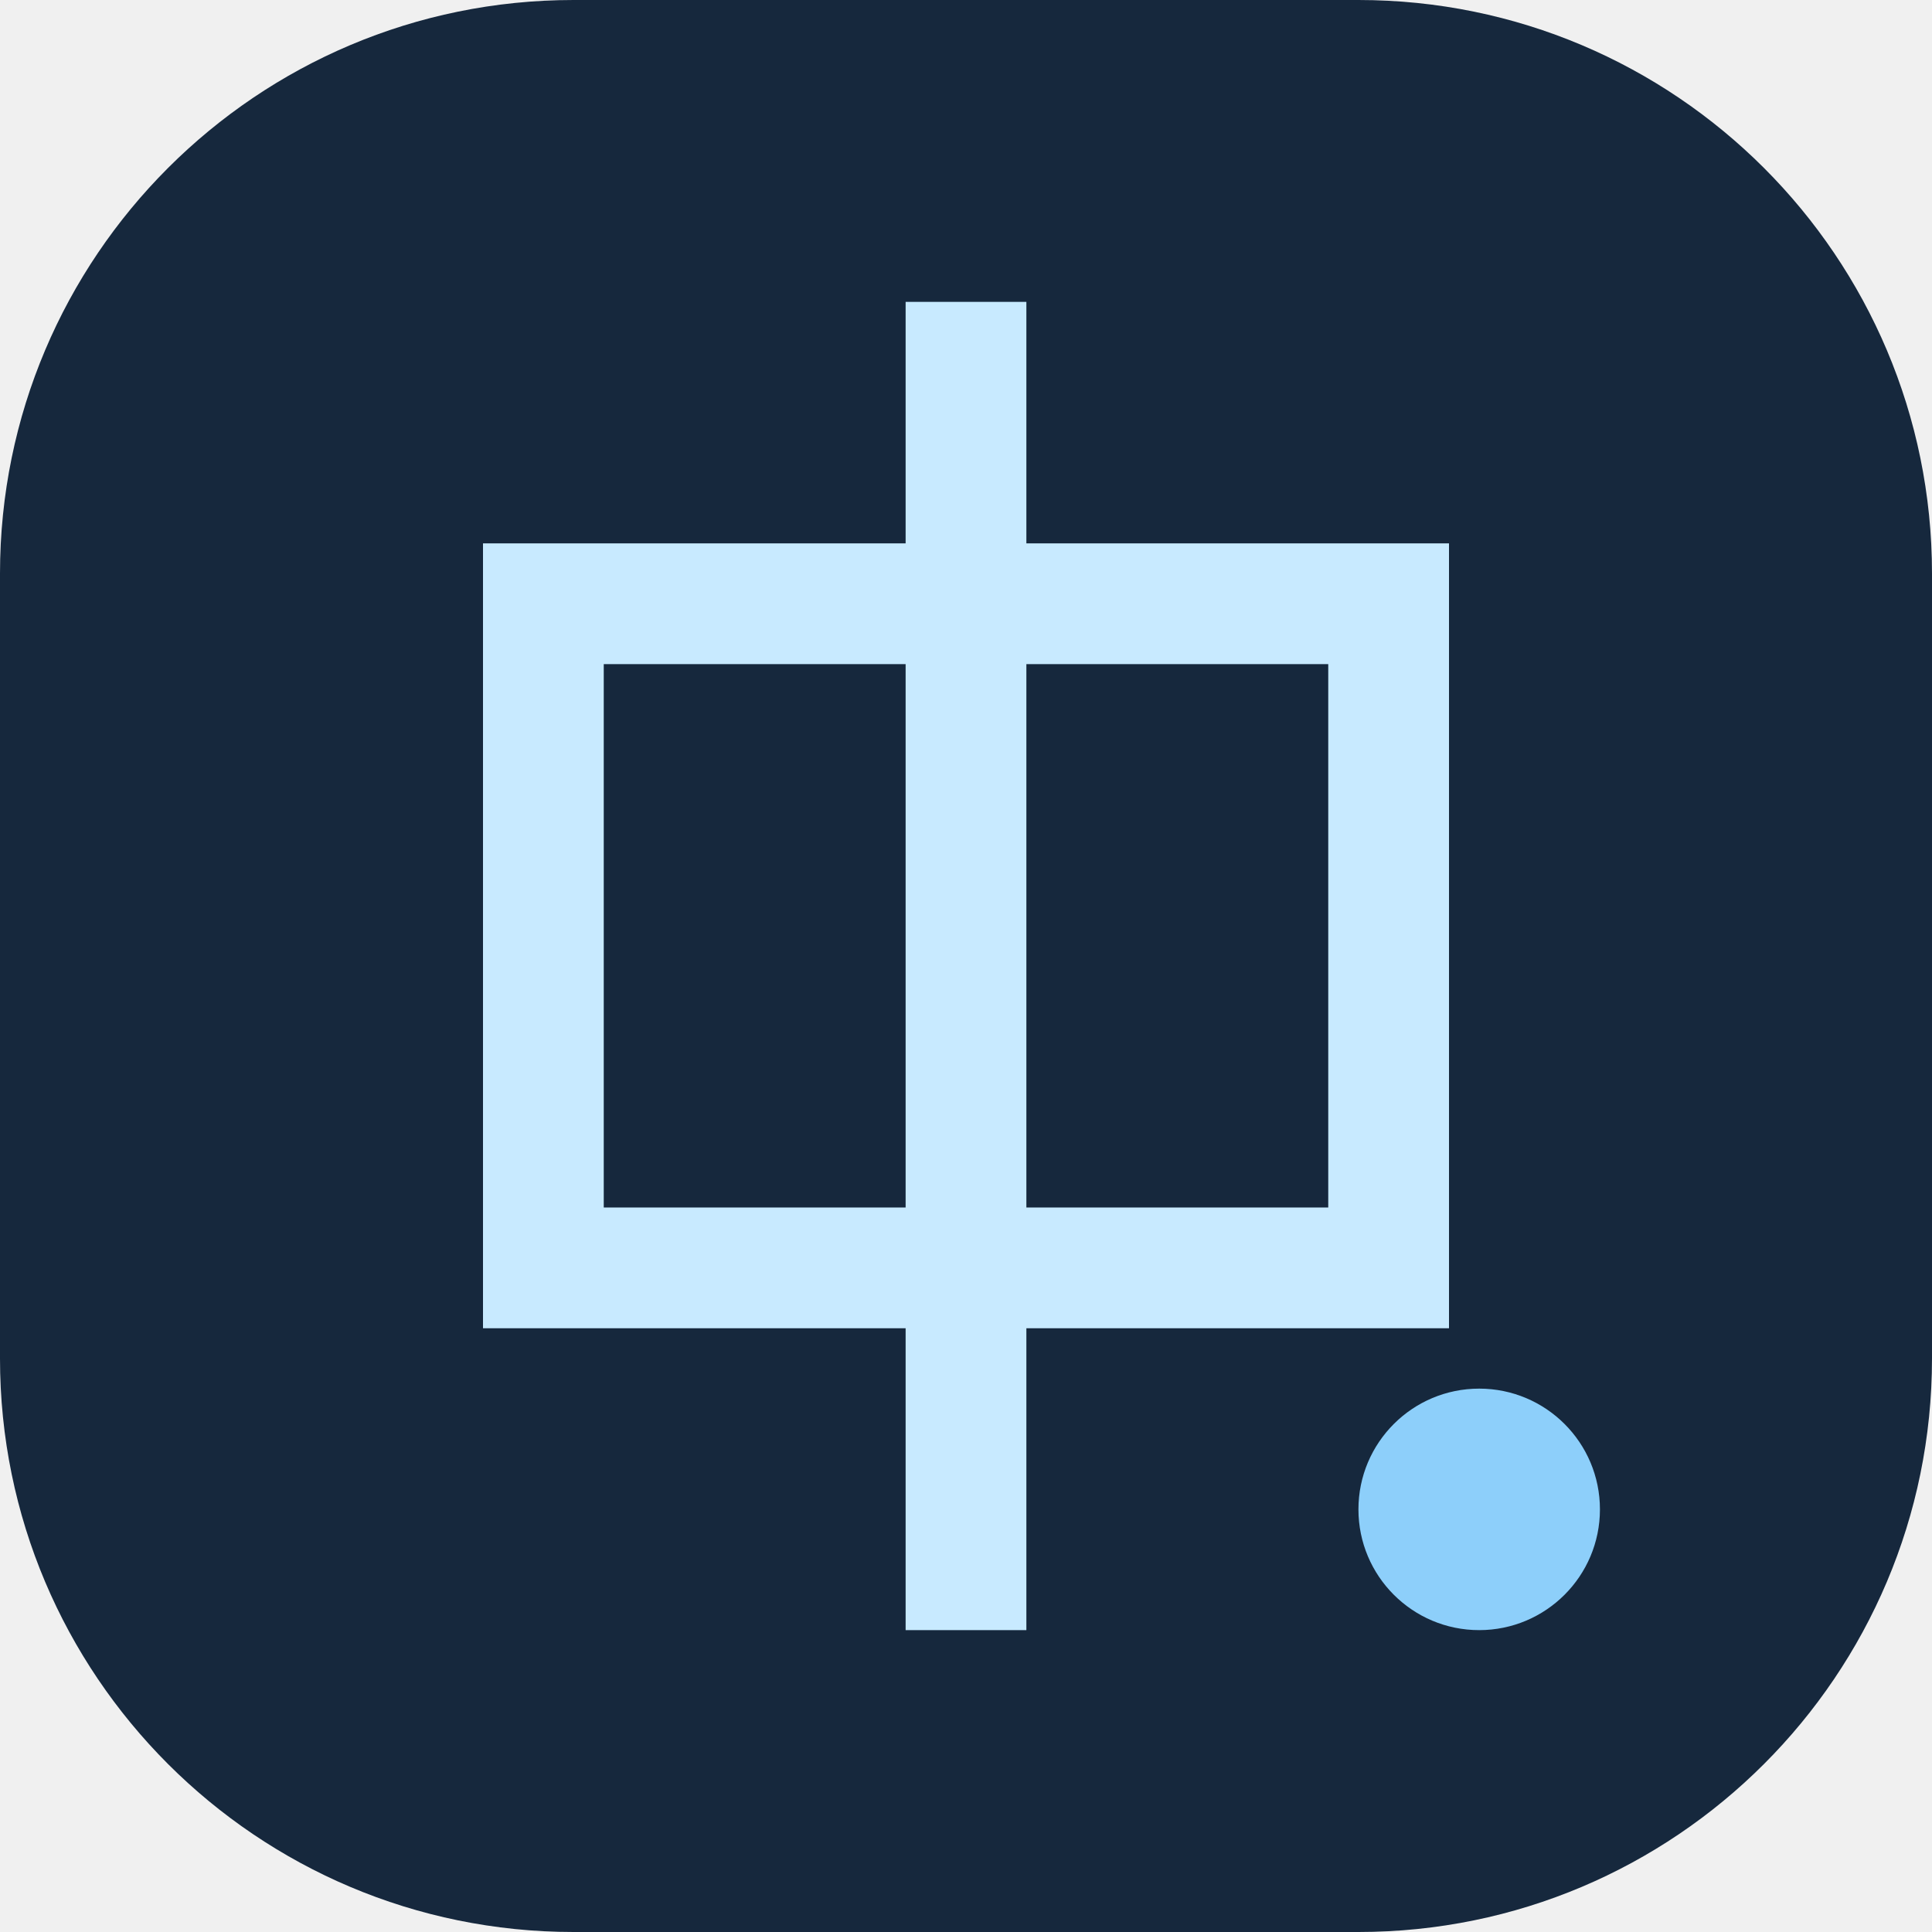
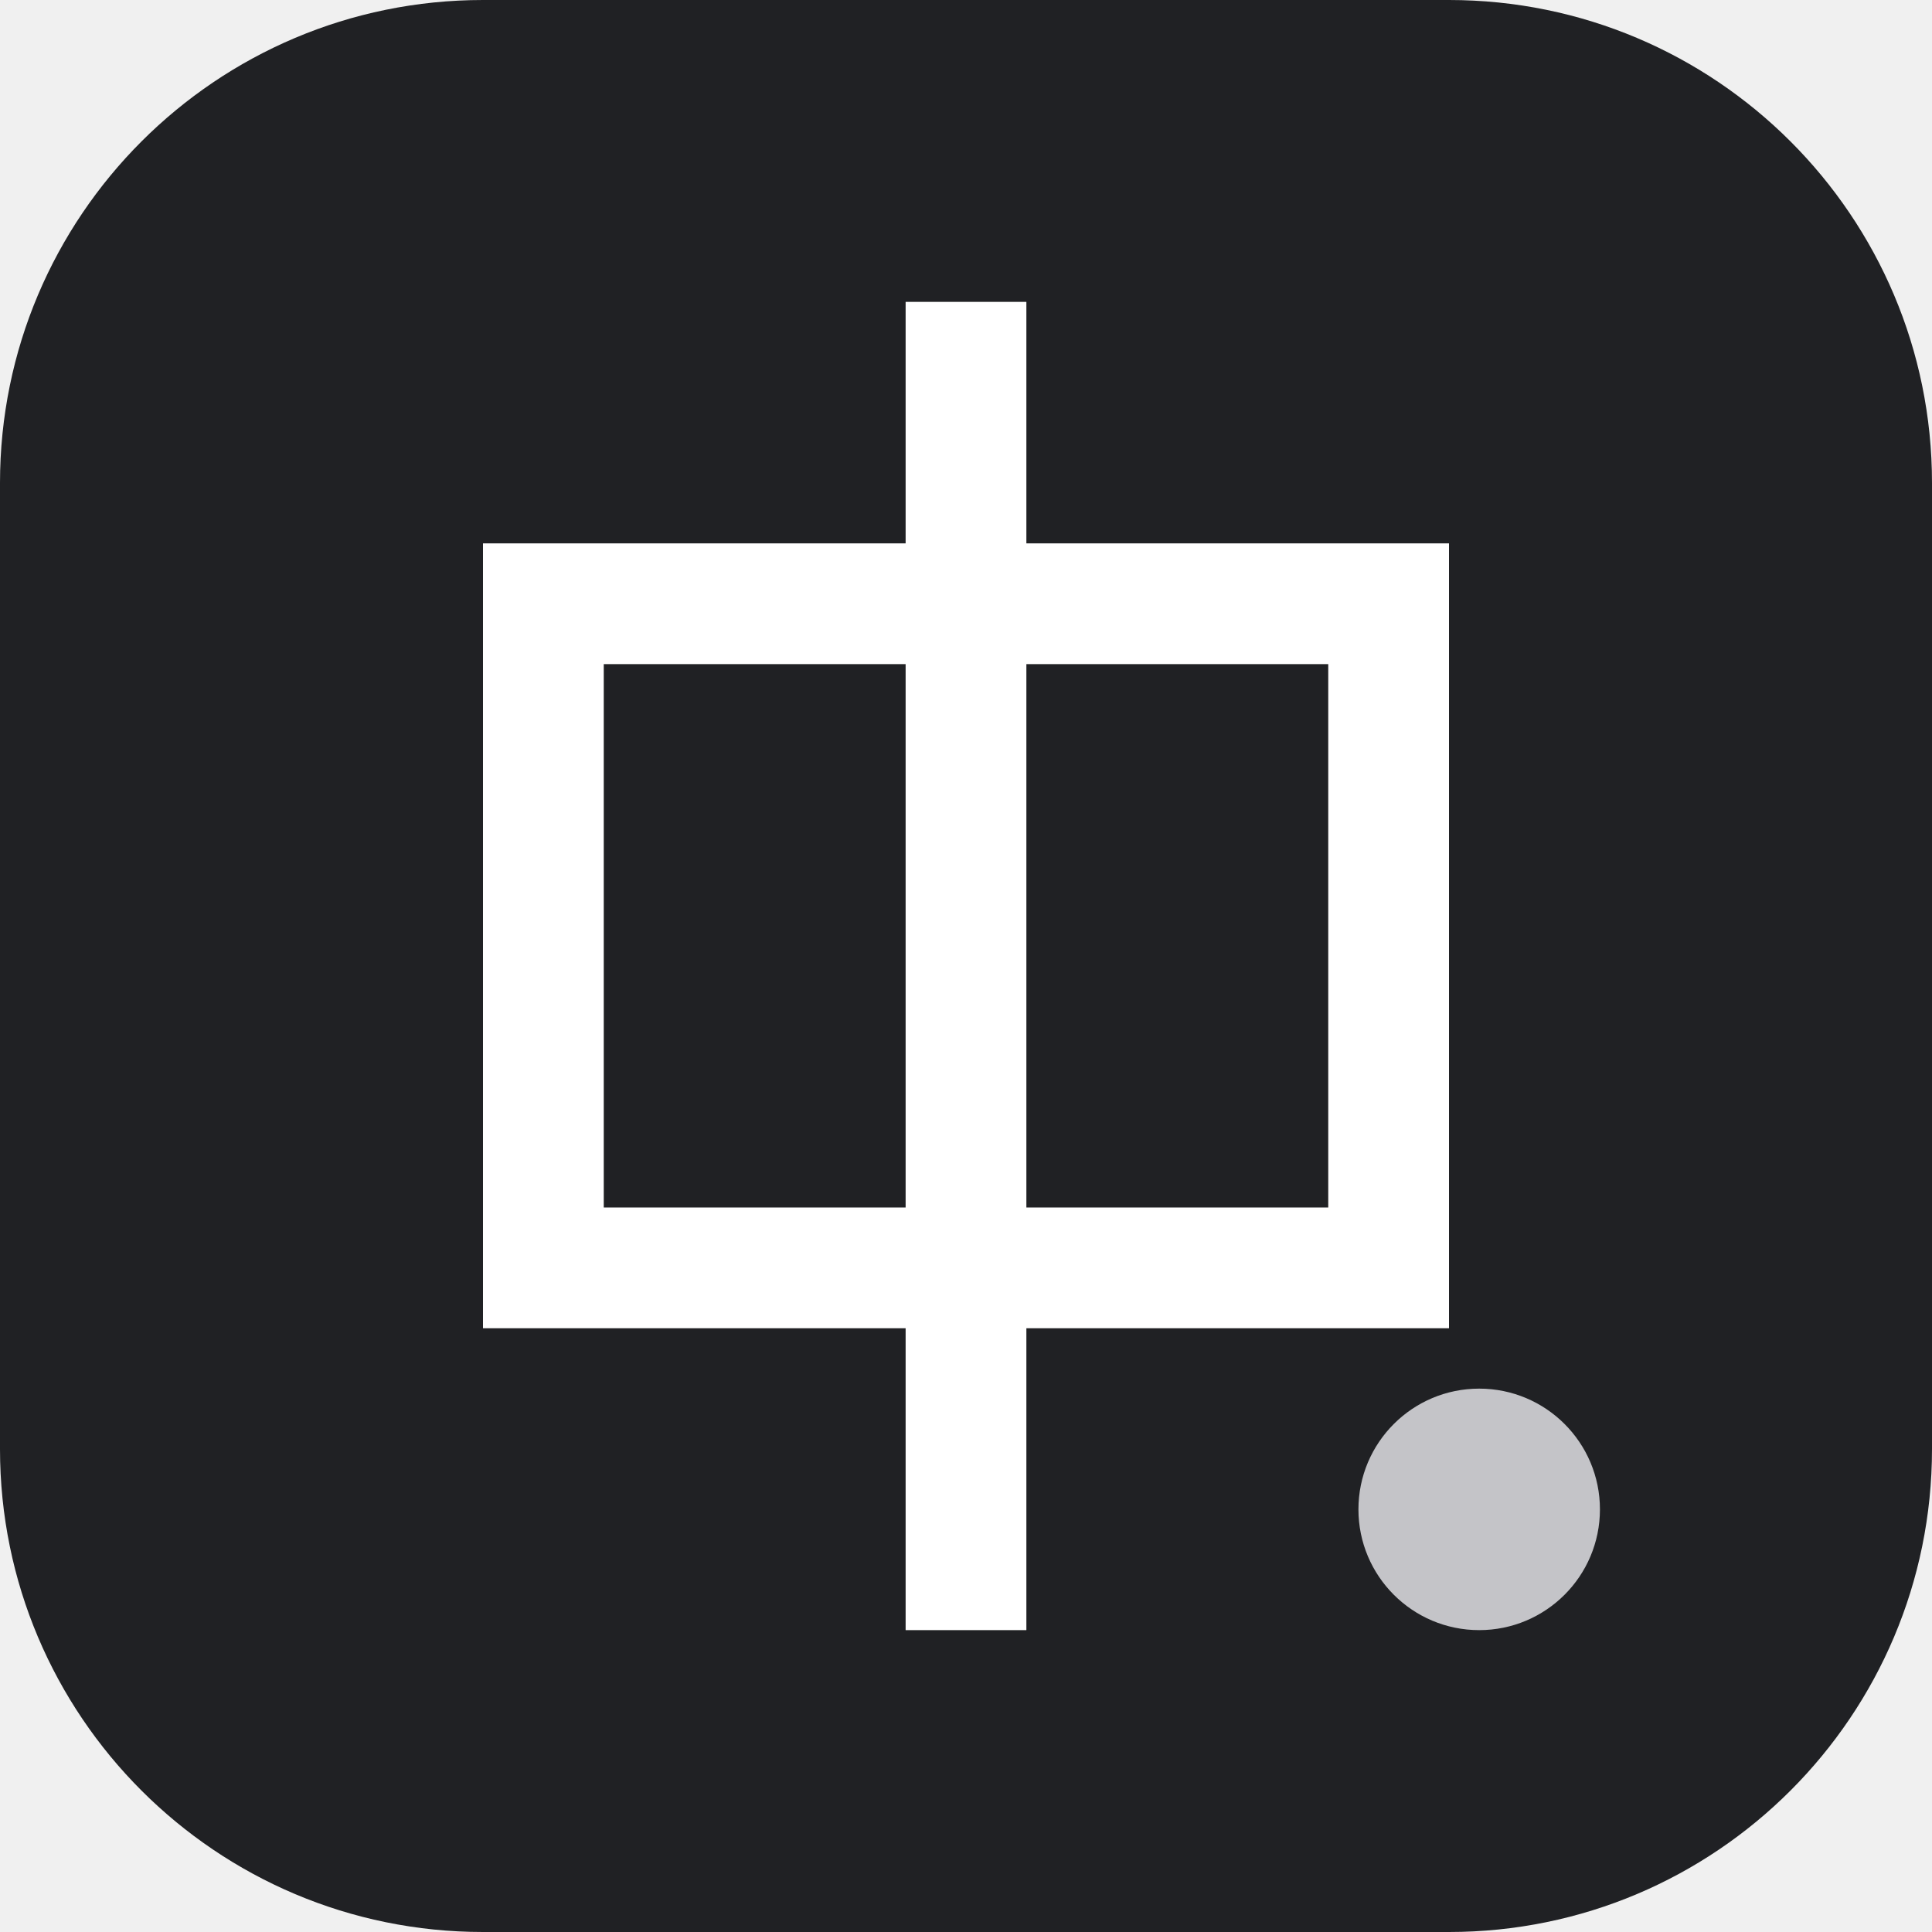
<svg xmlns="http://www.w3.org/2000/svg" viewBox="0 0 64 64">
-   <rect width="64" height="64" rx="19" fill="#16283d" />
-   <path d="M18 20h28v22H18zM32 10v44" fill="none" stroke="#c8eaff" stroke-width="4" />
-   <circle cx="49" cy="50" r="4" fill="#8dcffa" />
+   <rect width="64" height="64" rx="16" fill="#202124" />
+   <path d="M18 20h28v22H18zM32 10v44" fill="none" stroke="#fff" stroke-width="4" />
+   <circle cx="49" cy="50" r="4" fill="#c4c4c8" />
</svg>
